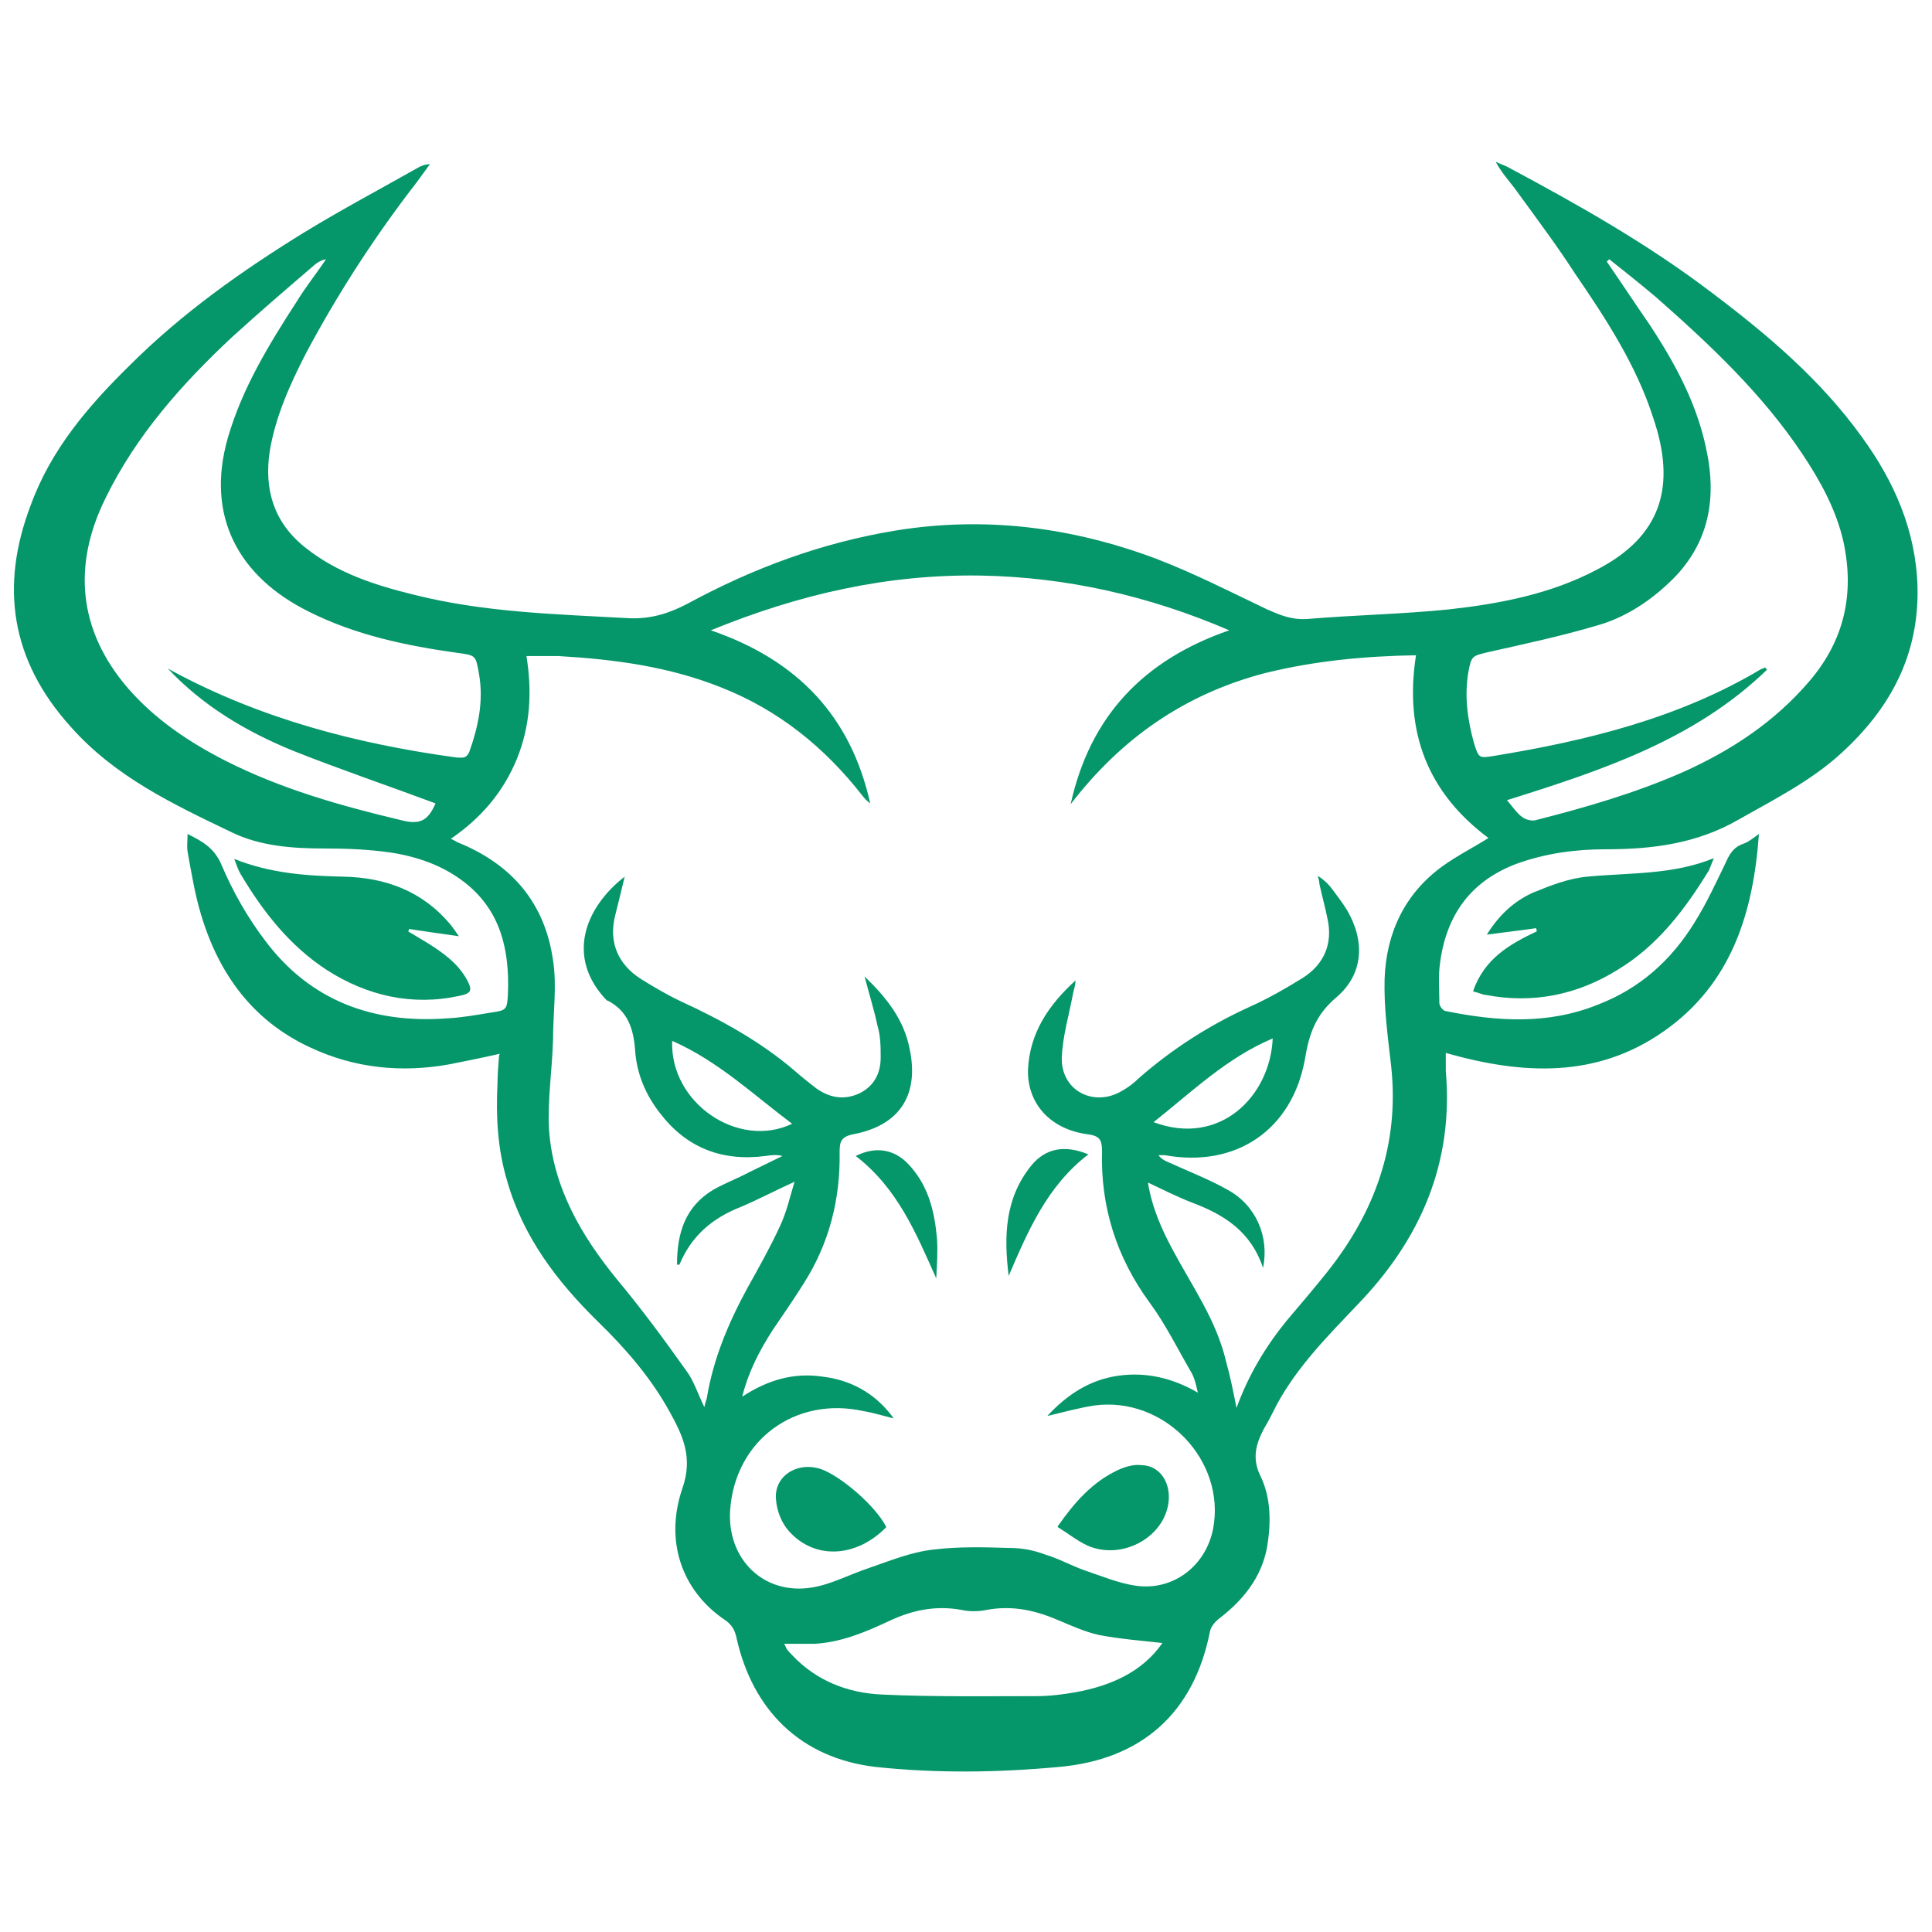
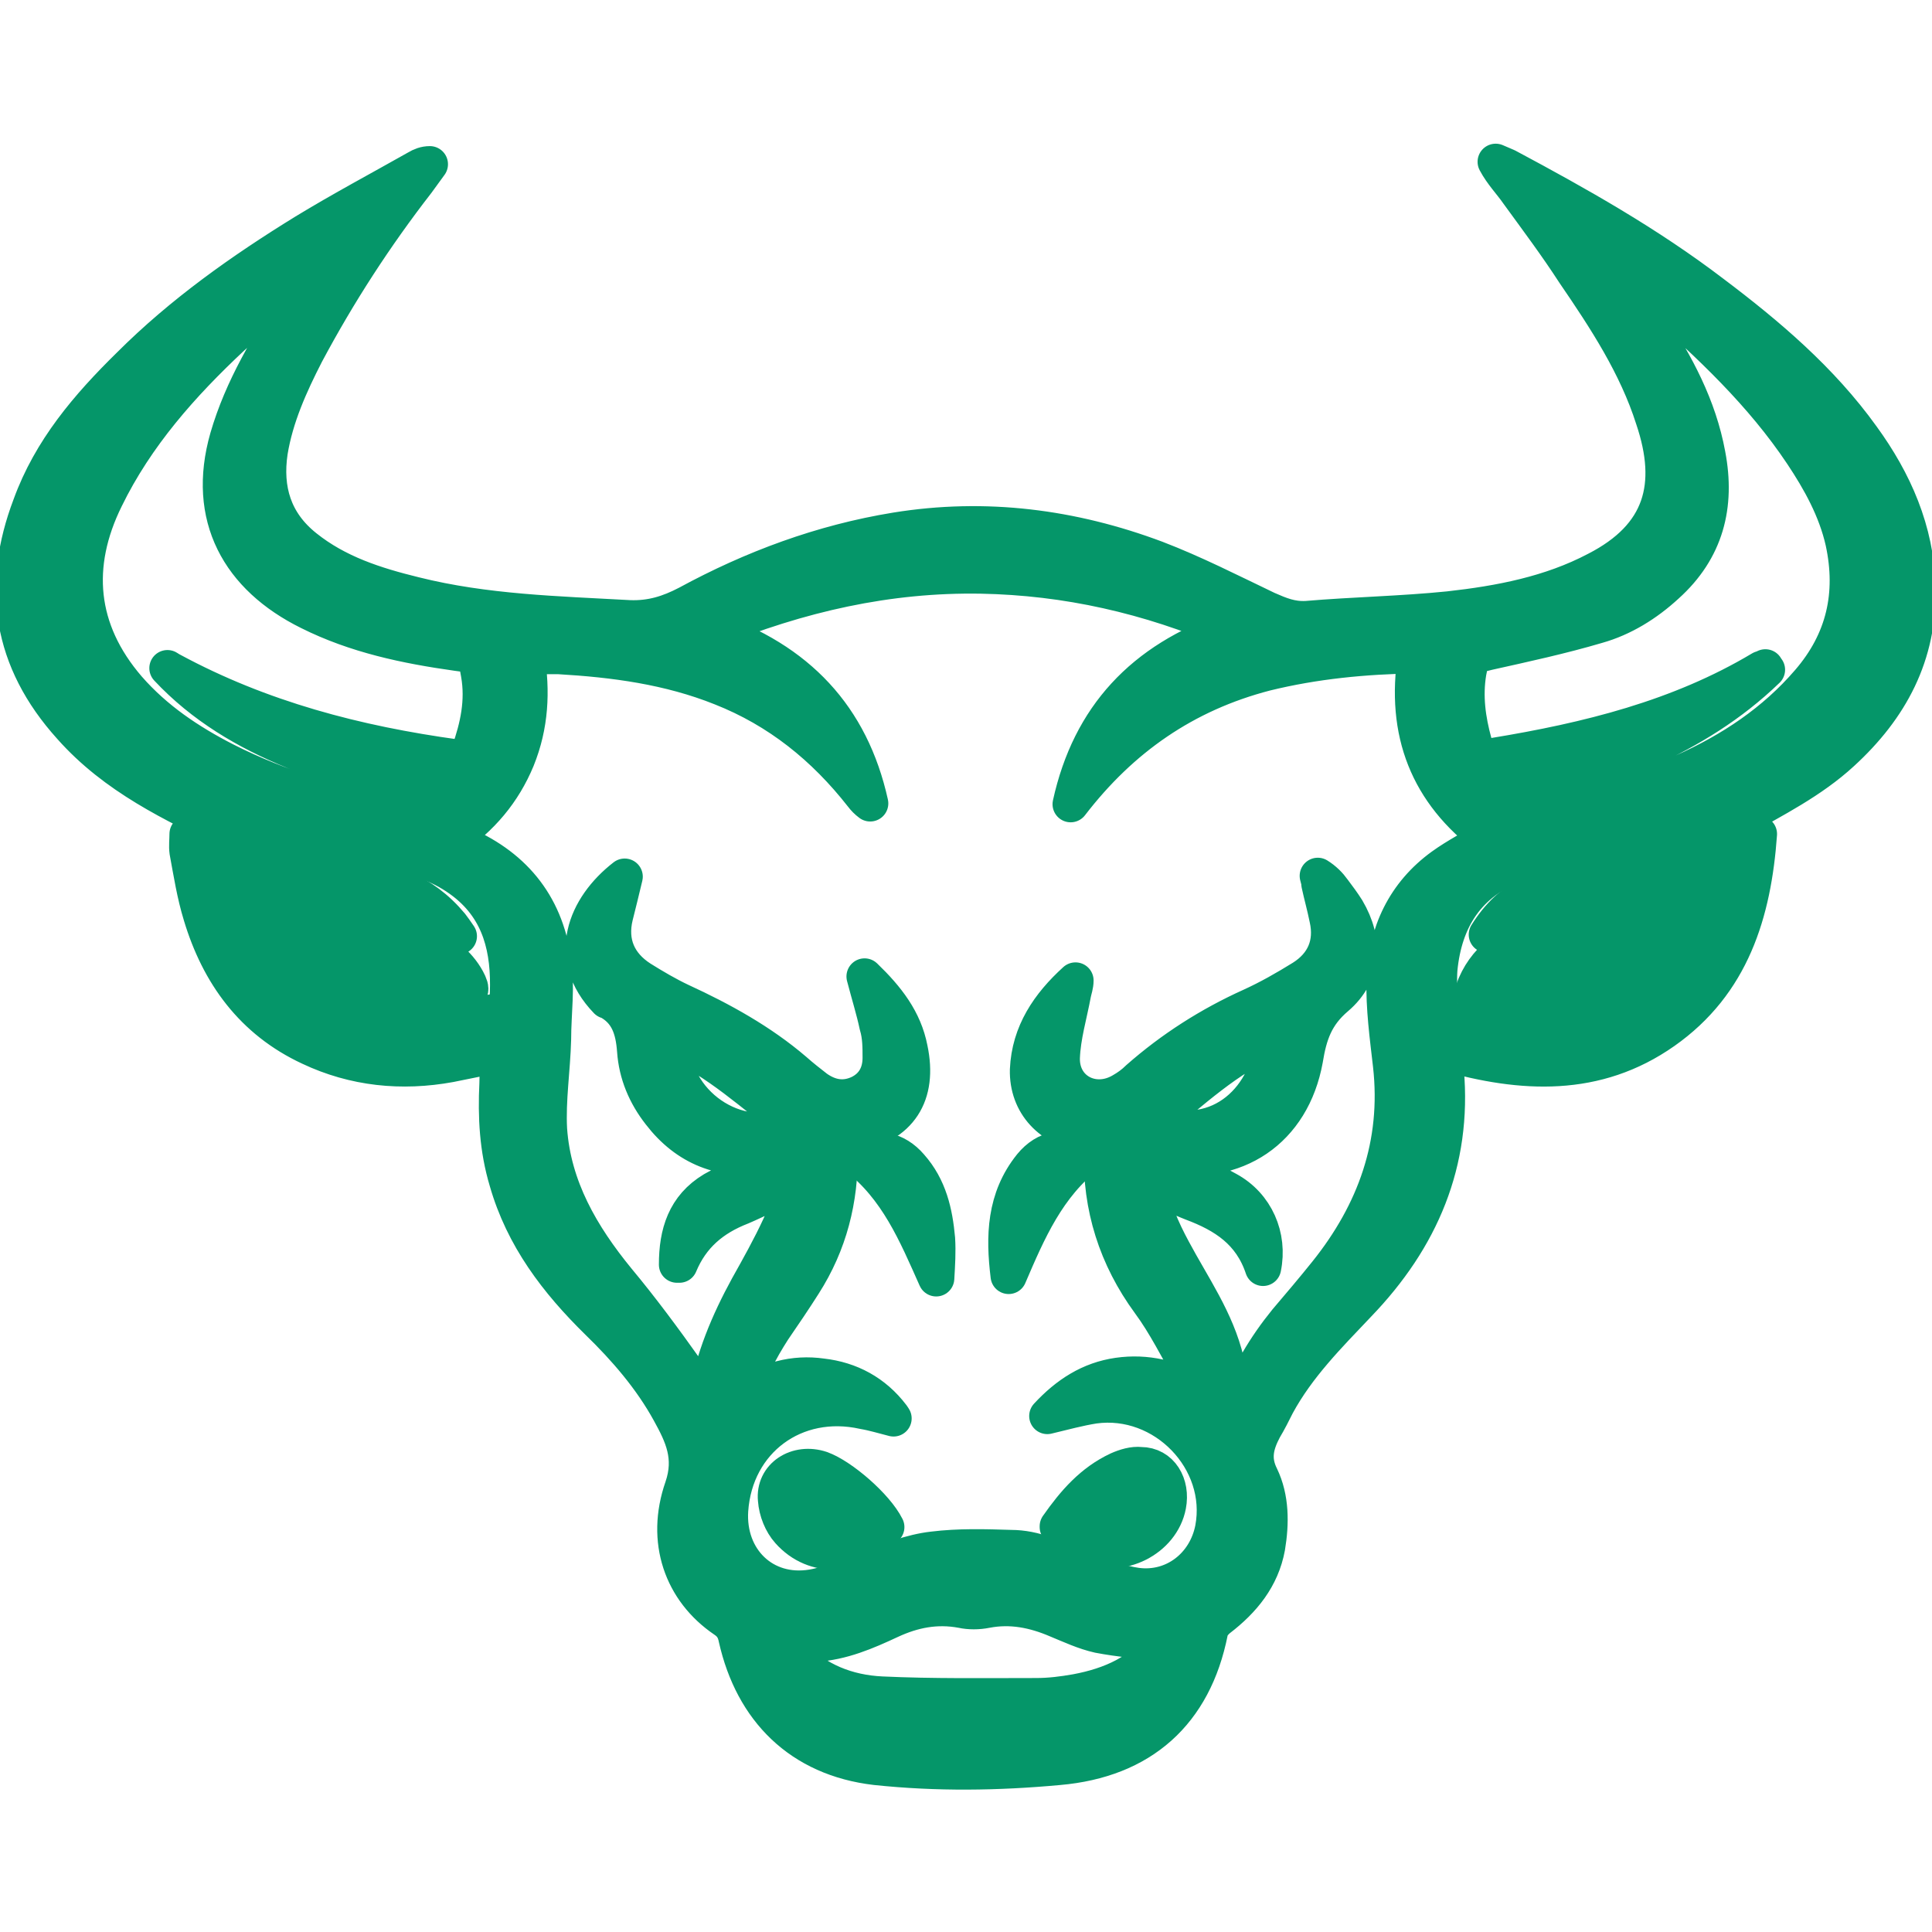
<svg xmlns="http://www.w3.org/2000/svg" version="1.1" viewBox="0 0 24 24">
  <defs>
    <style>
      .cls-1 {
        fill: #059669;
+         stroke: #059669;
+         stroke-width: 0.45px;
+         stroke-linejoin: round;
+         stroke-linecap: round;
+         paint-order: stroke fill;
      }
    </style>
  </defs>
  <g>
    <g id="Layer_1">
      <g>
        <path class="cls-1" d="M6.21,13.09c-.22.05-.42.09-.62.13-.6.11-1.19.05-1.74-.21-.71-.33-1.13-.91-1.35-1.64-.08-.26-.12-.52-.17-.79-.01-.07,0-.14,0-.22.18.09.33.17.42.38.14.33.32.65.54.94.56.75,1.34,1.04,2.27.97.18-.01.35-.04.53-.07.2-.03.21-.03.22-.24.02-.54-.09-1.03-.54-1.38-.27-.21-.59-.32-.92-.37-.28-.04-.56-.05-.83-.05-.39,0-.79-.03-1.14-.2-.73-.35-1.45-.69-2-1.31C.13,8.2,0,7.28.38,6.28c.25-.69.71-1.23,1.23-1.74.65-.65,1.4-1.18,2.18-1.66.46-.28.93-.53,1.39-.79.05-.03.1-.05.16-.05-.05.07-.11.15-.16.22-.52.67-.98,1.38-1.38,2.13-.2.39-.38.79-.45,1.22-.07.47.05.88.44,1.19.4.32.87.47,1.36.59.88.22,1.77.24,2.67.29.27.01.49-.06.72-.18.81-.44,1.67-.76,2.59-.91,1.11-.18,2.19-.04,3.23.35.47.18.92.41,1.38.63.16.07.3.13.49.12.59-.05,1.18-.06,1.77-.12.63-.07,1.26-.19,1.83-.49.82-.42.99-1.05.71-1.88-.21-.66-.59-1.24-.98-1.81-.22-.34-.46-.66-.7-.99-.09-.13-.2-.24-.28-.39.05.02.09.04.14.06.88.47,1.75.96,2.55,1.57.69.52,1.35,1.08,1.86,1.79.4.55.67,1.16.69,1.86.02.85-.34,1.51-.94,2.06-.38.35-.84.58-1.28.83-.52.3-1.07.37-1.65.37-.38,0-.75.05-1.11.18-.61.23-.9.69-.96,1.31-.01.14,0,.28,0,.42,0,.04.05.1.08.1.64.13,1.27.17,1.89-.08.52-.2.91-.55,1.2-1.02.15-.24.27-.5.39-.75.05-.11.1-.19.22-.23.06-.02.12-.07.19-.12-.07.98-.34,1.86-1.18,2.45-.84.59-1.76.54-2.71.27,0,.09,0,.16,0,.22.1,1.14-.31,2.09-1.09,2.9-.37.39-.75.77-1.01,1.25-.05.1-.1.2-.16.3-.1.19-.15.37-.04.59.13.27.13.58.08.88-.07.38-.3.66-.6.89-.05.04-.1.1-.11.16-.2,1.01-.85,1.59-1.88,1.68-.76.07-1.51.08-2.27,0-.94-.11-1.53-.71-1.73-1.6-.02-.1-.06-.17-.15-.23-.53-.36-.75-.98-.52-1.64.13-.38,0-.65-.16-.94-.23-.42-.55-.79-.89-1.12-.51-.5-.93-1.05-1.13-1.75-.12-.4-.14-.8-.12-1.21,0-.11.01-.22.02-.35ZM11.1,17.62c-.12-.03-.25-.07-.37-.09-.85-.19-1.6.36-1.66,1.23-.04.61.42,1.06,1.02.96.24-.04.46-.16.7-.24.26-.09.53-.2.8-.23.32-.04.65-.03.97-.02.14,0,.29.03.42.08.17.05.33.14.5.2.21.07.42.16.64.19.46.06.86-.25.95-.71.16-.85-.61-1.65-1.48-1.53-.19.03-.37.08-.58.13.25-.27.53-.45.88-.5.35-.05.68.03.99.21-.02-.09-.04-.18-.08-.25-.17-.29-.32-.6-.52-.87-.41-.56-.61-1.19-.59-1.88,0-.14-.03-.19-.18-.21-.46-.06-.75-.38-.74-.8.02-.46.26-.81.59-1.11,0,.06-.02.11-.03.16-.05.27-.13.53-.14.8-.01.41.4.62.75.41.07-.04.14-.09.2-.15.42-.37.89-.67,1.4-.9.22-.1.43-.22.64-.35.27-.17.38-.43.31-.74-.03-.15-.07-.29-.1-.43,0-.03-.01-.06-.02-.1.08.05.14.11.19.18.06.08.12.16.17.24.23.39.21.8-.13,1.09-.26.22-.34.46-.39.77-.16.88-.86,1.35-1.74,1.19-.03,0-.05,0-.08,0,.04.05.08.07.13.09.24.11.5.21.73.34.35.19.52.58.44.97-.15-.45-.48-.66-.88-.81-.18-.07-.36-.16-.55-.25.05.31.17.58.31.84.24.45.54.87.66,1.38.05.18.09.37.13.58.15-.41.36-.76.62-1.08.17-.2.34-.4.5-.6.6-.75.91-1.6.8-2.58-.04-.35-.09-.71-.08-1.07.02-.57.25-1.06.72-1.4.18-.13.38-.23.57-.35-.75-.56-1.05-1.31-.9-2.27-.64.01-1.26.07-1.87.22-1,.26-1.79.81-2.42,1.63.24-1.09.9-1.79,1.97-2.16-1-.43-2.02-.66-3.08-.68-1.16-.02-2.26.23-3.36.68,1.08.37,1.74,1.07,1.98,2.15-.04-.03-.07-.06-.1-.1-.47-.6-1.04-1.06-1.75-1.34-.65-.26-1.33-.35-2.02-.39-.13,0-.26,0-.4,0,.07.44.05.86-.12,1.28-.17.41-.44.73-.82.99.05.02.07.04.1.05.66.27,1.07.75,1.17,1.46.05.32,0,.66,0,.98-.01.38-.07.75-.05,1.12.05.72.4,1.32.85,1.87.3.36.58.74.85,1.12.1.13.15.3.23.46.01-.05.02-.08.03-.11.08-.49.27-.94.51-1.38.14-.25.28-.5.4-.76.08-.17.12-.35.18-.55-.24.11-.45.22-.66.31-.36.14-.62.36-.77.72,0,0-.02,0-.03,0,0-.39.1-.72.45-.93.14-.08.3-.14.45-.22.14-.07.27-.13.41-.2-.08-.02-.14-.01-.21,0-.54.07-.98-.1-1.31-.53-.18-.23-.29-.49-.31-.78-.02-.27-.09-.49-.34-.62,0,0,0,0-.01,0-.52-.54-.27-1.16.22-1.54-.04.17-.08.33-.12.49-.08.33.04.6.32.78.16.1.33.2.5.28.5.23.99.5,1.41.86.09.08.18.15.27.22.17.12.35.15.54.06.18-.09.26-.25.26-.44,0-.13,0-.27-.04-.4-.04-.19-.1-.38-.16-.61.28.27.49.54.56.9.12.57-.12.95-.7,1.06-.15.03-.17.09-.17.22.01.59-.13,1.14-.45,1.64-.12.19-.25.38-.38.57-.16.25-.3.51-.38.83.32-.21.64-.3.99-.25.35.04.65.2.87.49ZM2.08,8.3s.03.02.05.03c1.11.6,2.3.91,3.54,1.08.07,0,.12.02.16-.07.11-.31.18-.63.12-.97-.04-.23-.04-.23-.27-.26-.64-.09-1.26-.22-1.84-.51-.87-.43-1.29-1.18-1.01-2.16.18-.62.51-1.16.86-1.7.11-.18.24-.34.36-.52-.05.01-.09.03-.13.06-.35.3-.7.6-1.04.91-.62.58-1.19,1.22-1.57,2-.41.83-.34,1.64.28,2.36.34.39.76.67,1.21.9.69.35,1.43.56,2.19.74.23.06.33,0,.42-.21-.59-.22-1.18-.42-1.76-.65-.59-.24-1.13-.56-1.57-1.03ZM19.98,3.23s-.01.01-.02.02c.18.26.35.52.53.78.33.5.61,1.02.72,1.62.12.63-.02,1.18-.51,1.62-.25.23-.54.41-.86.5-.44.13-.9.23-1.35.33-.2.05-.21.04-.25.25-.05.3-.01.59.07.88.06.19.06.19.25.16,1.16-.19,2.3-.47,3.32-1.08.01,0,.03-.01.05-.02,0,.01.01.02.02.03-.9.87-2.05,1.25-3.23,1.62.07.08.12.16.19.21.04.03.11.05.16.04.63-.16,1.25-.34,1.84-.6.6-.27,1.13-.62,1.56-1.12.44-.51.57-1.09.43-1.74-.09-.4-.29-.76-.51-1.09-.5-.75-1.15-1.36-1.82-1.95-.19-.16-.39-.32-.58-.47ZM14.44,20.41c-.27-.03-.53-.05-.79-.1-.18-.04-.35-.12-.52-.19-.28-.12-.57-.18-.88-.12-.1.02-.21.02-.3,0-.32-.06-.61,0-.89.13-.3.14-.6.27-.94.29-.12,0-.24,0-.38,0,.02.03.02.04.03.06.02.03.05.06.07.08.3.32.69.47,1.11.49.64.03,1.28.02,1.92.02.17,0,.33-.02.5-.05.43-.08.82-.25,1.07-.61ZM14.33,13.94c.83.31,1.45-.33,1.48-1.04-.57.24-1,.66-1.48,1.04ZM8.35,12.93c-.03.77.82,1.35,1.49,1.03-.48-.36-.92-.78-1.49-1.03Z" />
        <path class="cls-1" d="M18.3,12.31c.14-.4.45-.58.79-.74,0-.01,0-.02-.01-.04-.2.03-.39.05-.61.08.15-.24.33-.41.57-.52.22-.09.45-.18.68-.2.52-.05,1.06-.02,1.57-.23-.02.05-.04.1-.06.15-.3.49-.64.94-1.14,1.24-.5.31-1.05.42-1.63.31-.04,0-.09-.03-.15-.04Z" />
        <path class="cls-1" d="M2.91,10.67c.45.18.9.21,1.35.22.53.01.99.18,1.34.6.03.04.06.08.1.14-.22-.03-.42-.06-.62-.09,0,.01,0,.02-.01.03.08.05.17.1.25.15.19.12.37.25.48.45.07.13.06.17-.09.2-.59.13-1.15,0-1.65-.32-.46-.3-.79-.72-1.07-1.19-.03-.05-.05-.11-.08-.19Z" />
        <path class="cls-1" d="M11.01,18.97c-.37.38-.89.41-1.21.05-.09-.1-.15-.25-.16-.39-.03-.29.26-.48.56-.38.25.09.68.46.81.72Z" />
        <path class="cls-1" d="M13.14,18.96c.21-.3.43-.55.75-.7.09-.04.19-.07.28-.06.25,0,.39.24.34.5-.08.42-.59.68-1,.5-.13-.06-.24-.15-.37-.23Z" />
        <path class="cls-1" d="M12.53,15.85c-.06-.49-.05-.96.28-1.37.18-.22.42-.26.71-.14-.51.39-.75.95-.99,1.51Z" />
        <path class="cls-1" d="M10.63,14.36c.26-.13.5-.08.68.13.23.26.3.57.33.9.01.16,0,.32-.01.49-.25-.56-.48-1.12-1-1.52Z" />
      </g>
    </g>
  </g>
</svg>
